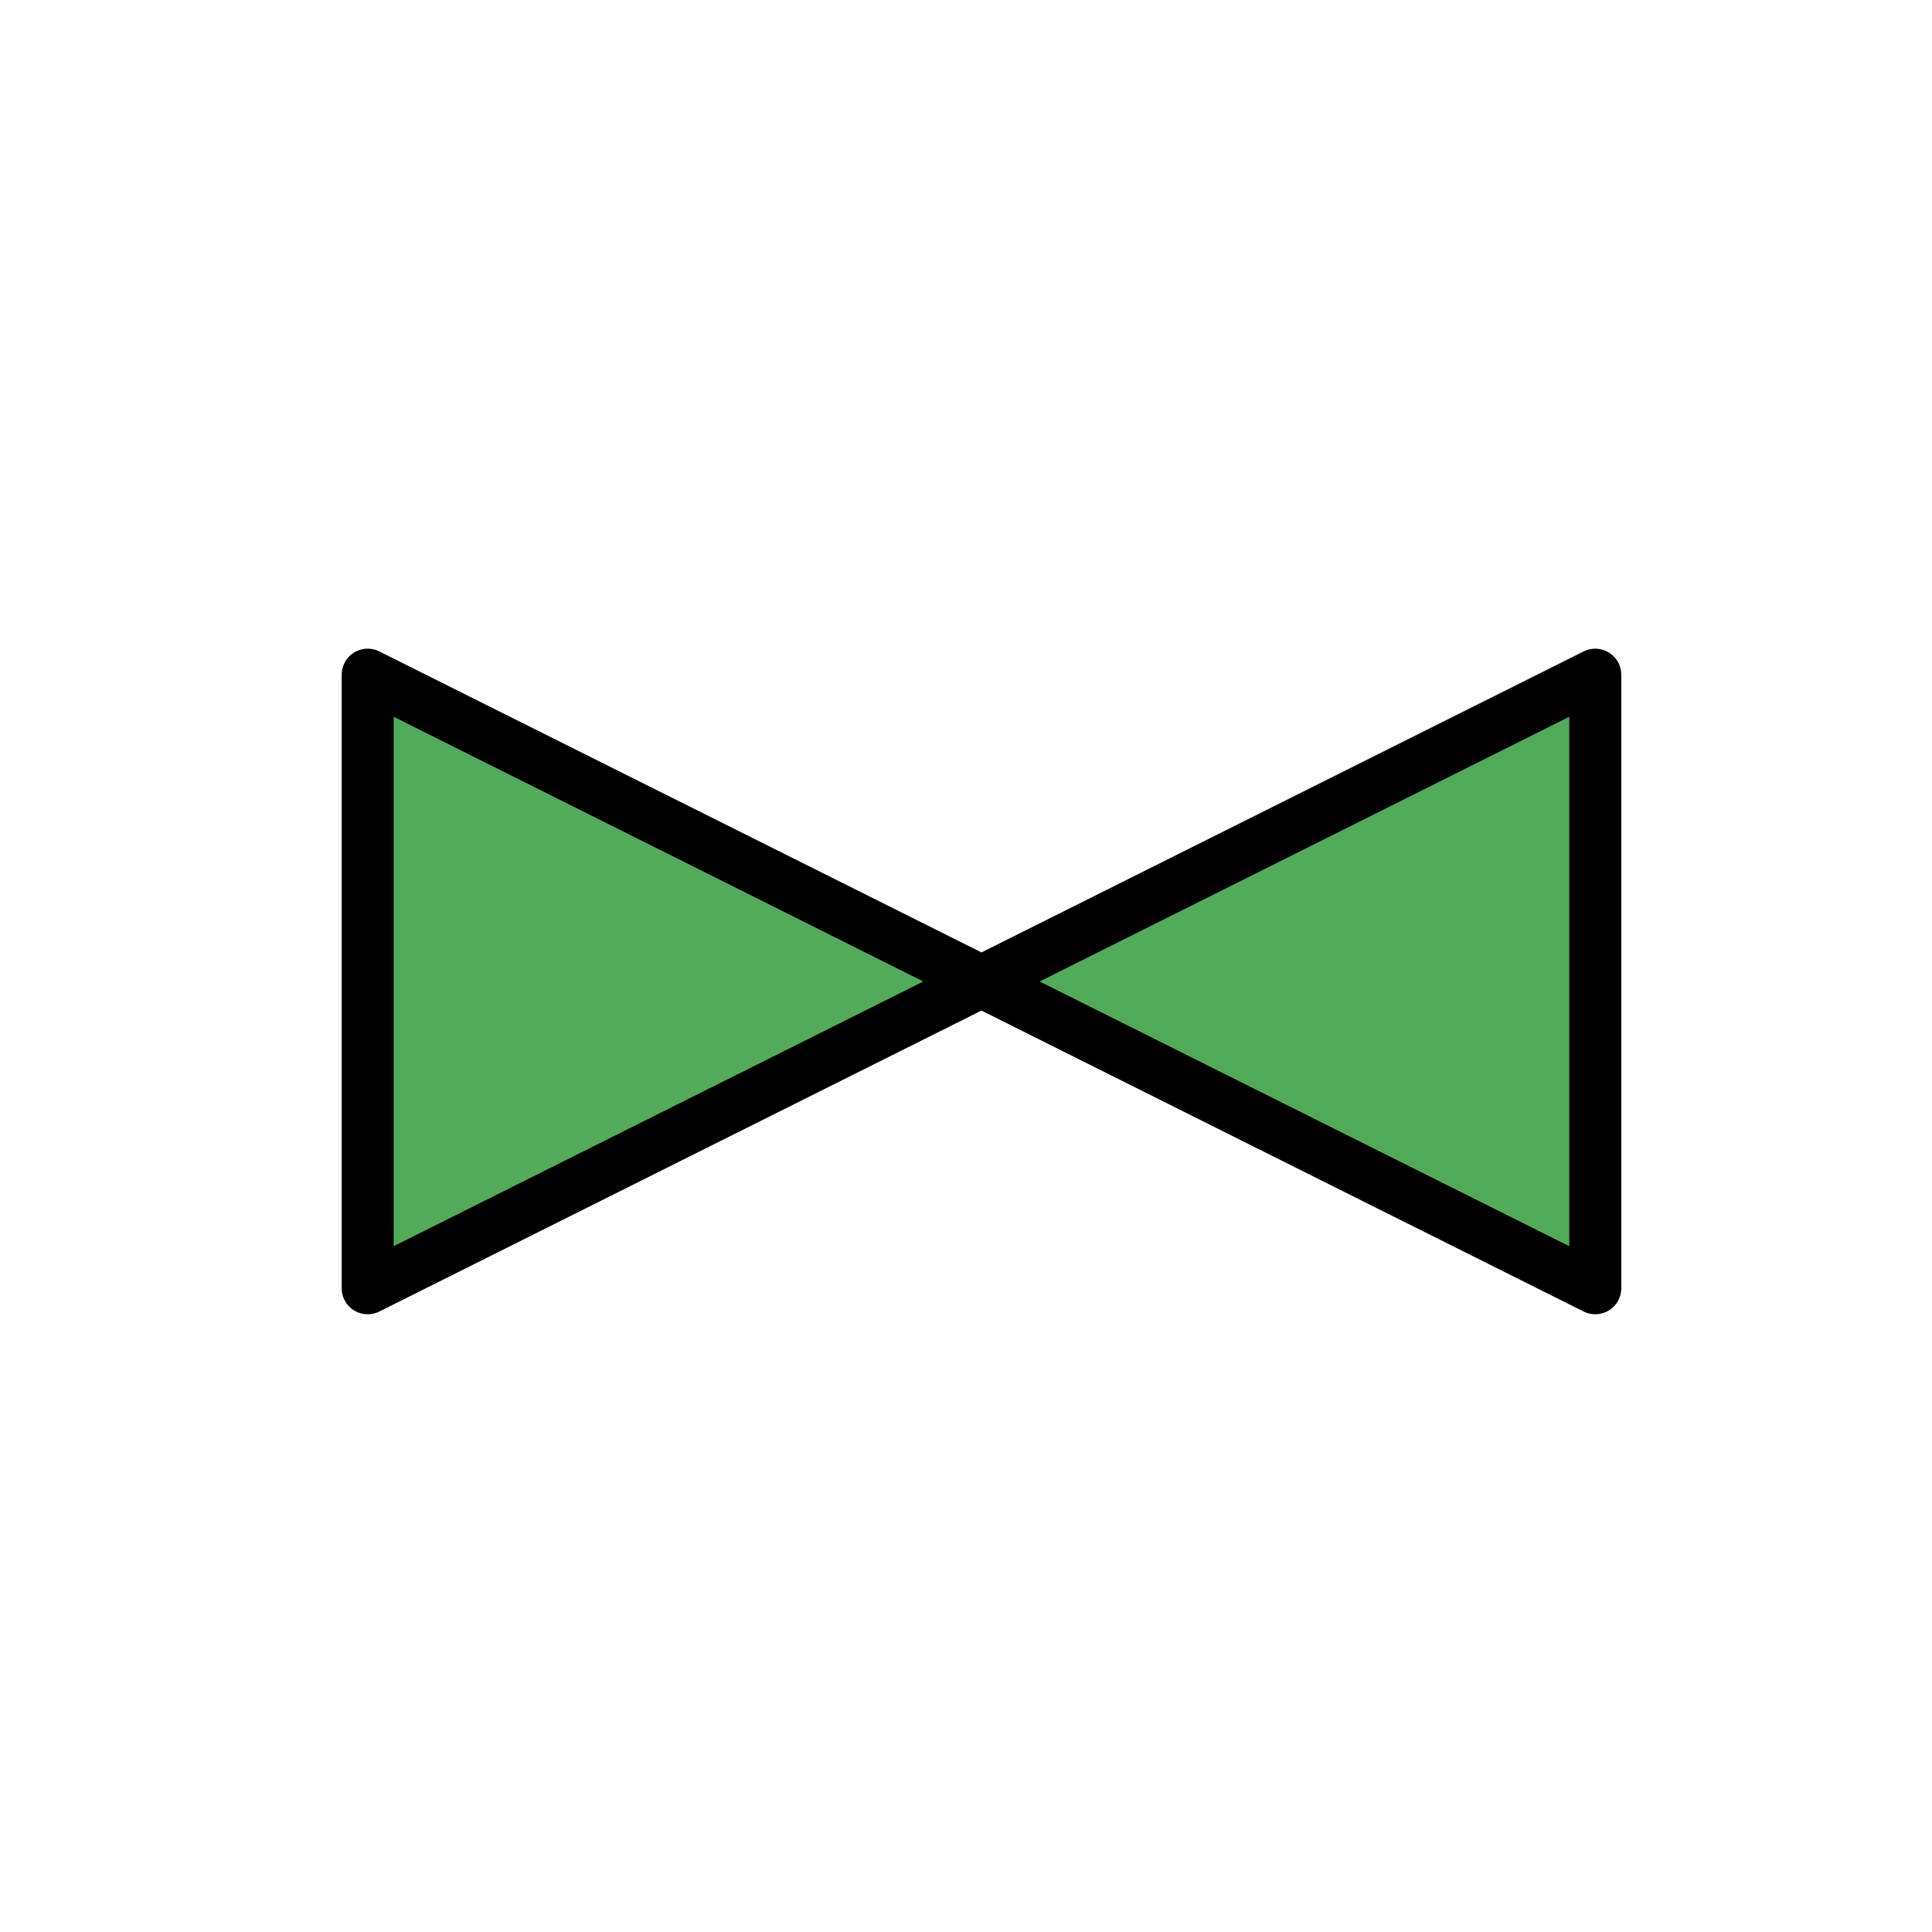
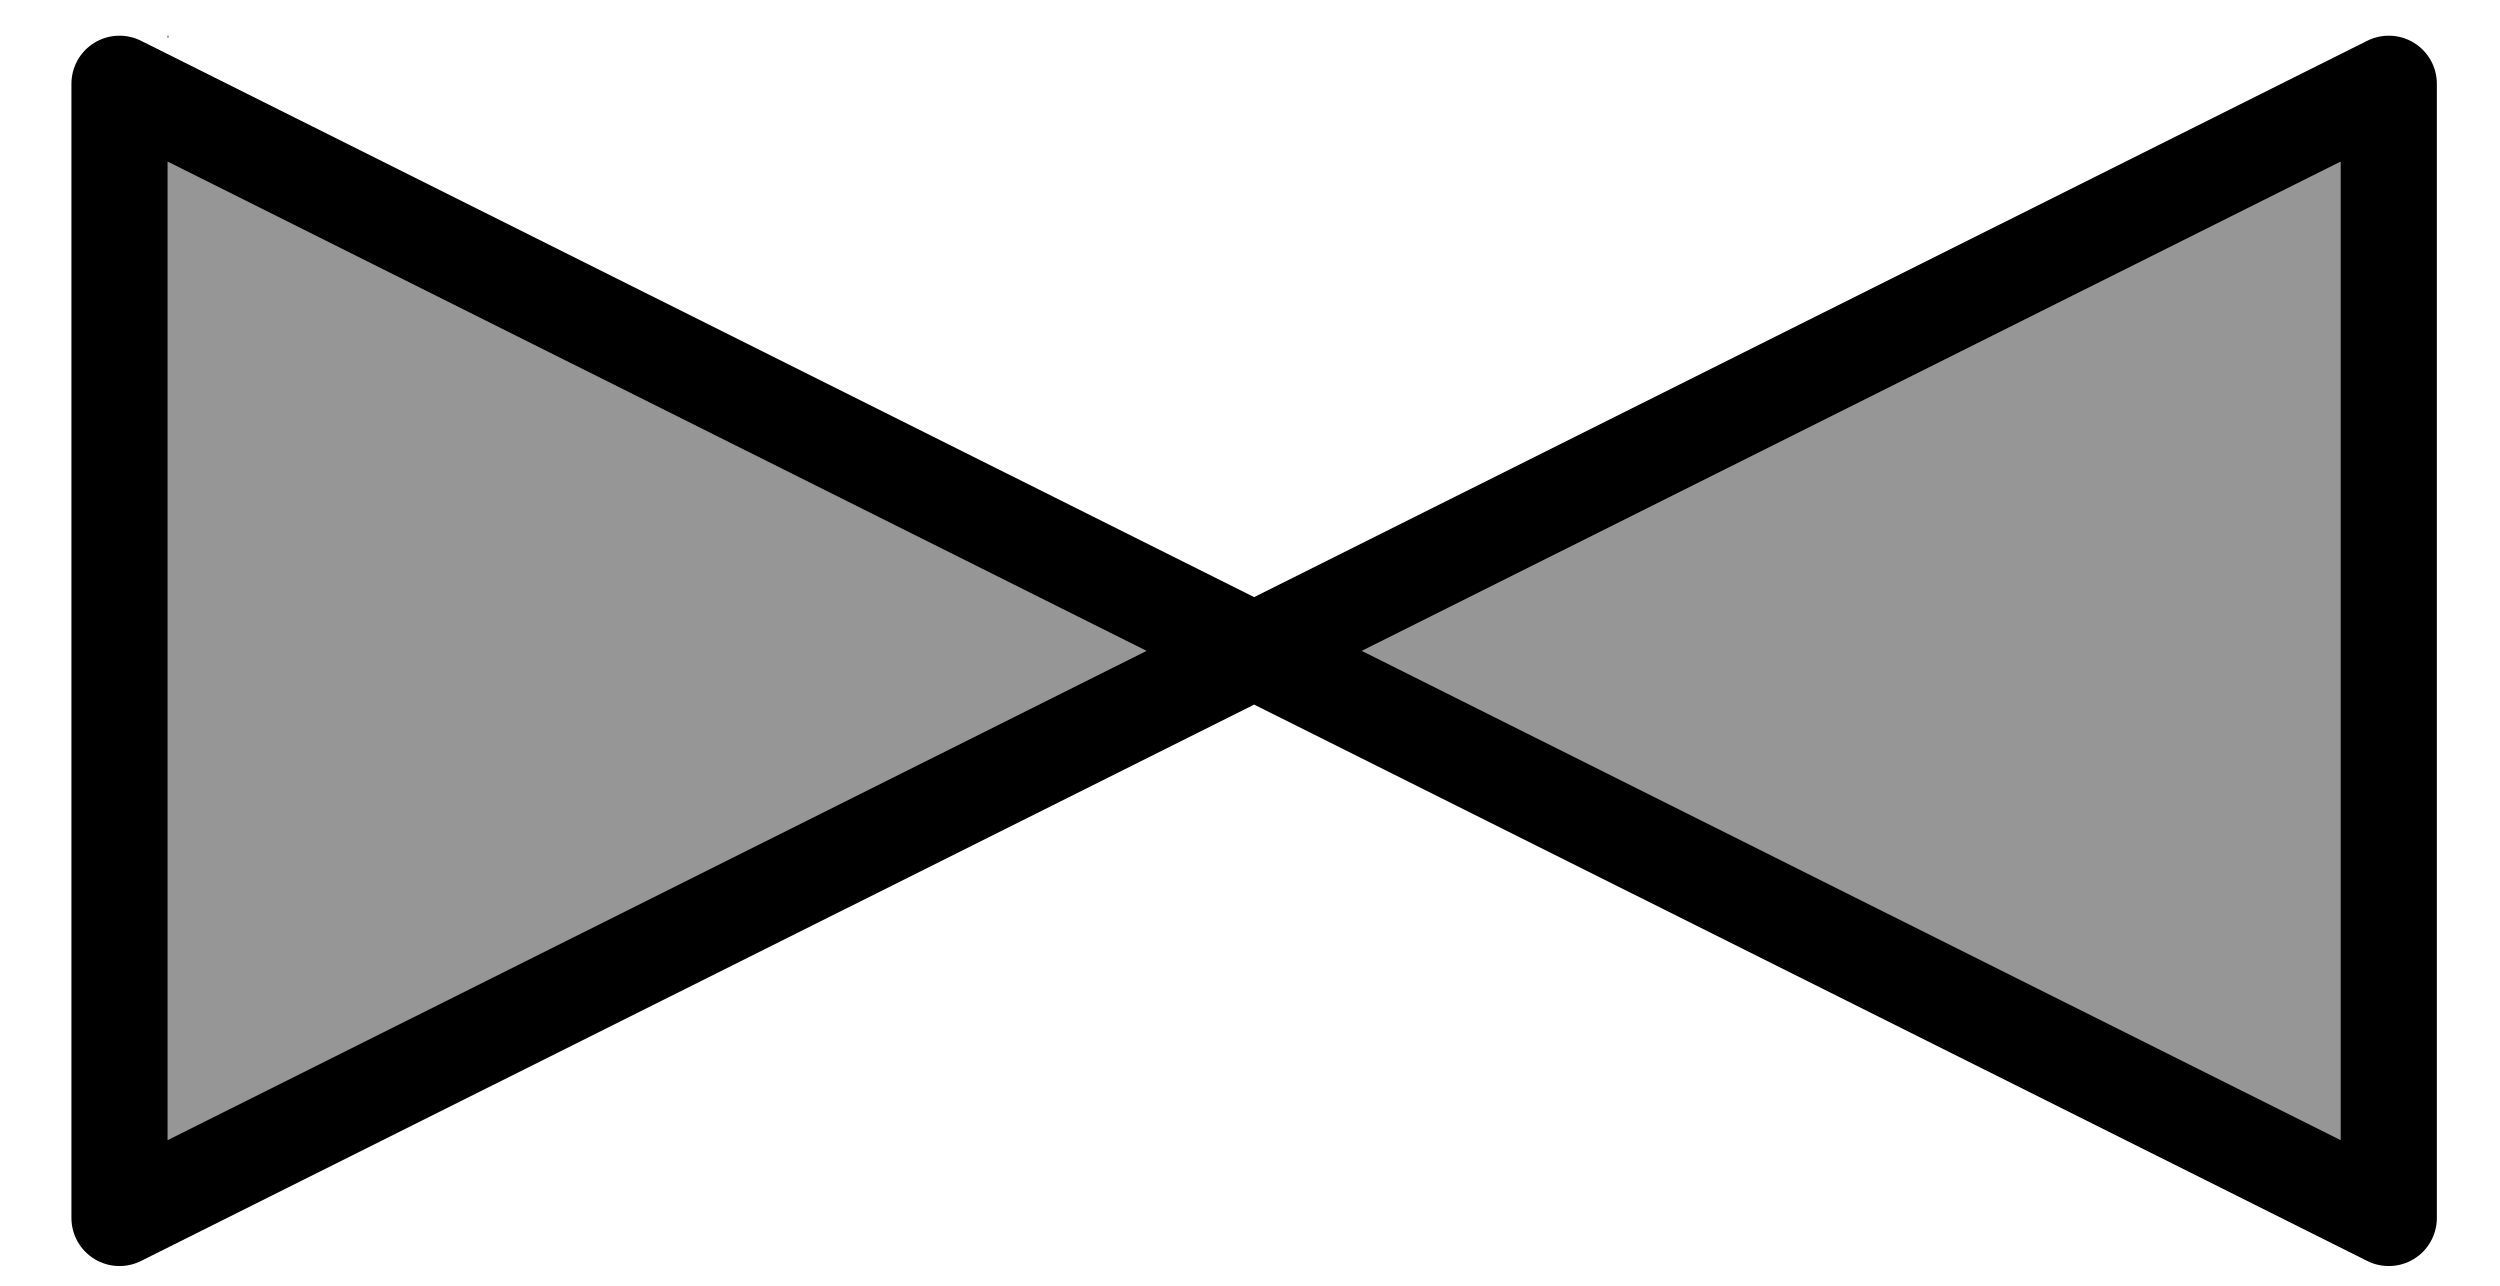
- <svg xmlns="http://www.w3.org/2000/svg" id="svg2" width="50pt" viewBox="0 0 50 50" version="1.1" height="50pt">
-   <defs id="defs17">
-     <clipPath clipPathUnits="userSpaceOnUse" id="clipPath1">
-       <rect style="fill:#00ff00;stroke-width:0.75" id="rect1" width="50.124" height="21.411" x="-0.124" y="14.418" />
-     </clipPath>
-     <clipPath clipPathUnits="userSpaceOnUse" id="clipPath2">
-       <rect style="fill:#00ff00;stroke-width:0.75" id="rect3" width="50.124" height="21.411" x="-0.124" y="14.418" />
-     </clipPath>
-   </defs>
-   <path id="path5" style="fill:#737373;fill-opacity:1;fill-rule:evenodd;stroke:none" d="M 1.348,1.348 H 1.375 V 1.375 H 1.348 Z" clip-path="url(#clipPath2)" />
-   <path id="path7" style="fill:#737373;fill-opacity:1;fill-rule:evenodd;stroke:none" d="m 48.965,48.965 h 0.027 v 0.027 h -0.027 z" clip-path="url(#clipPath1)" />
-   <path id="path9" style="fill:#52ab5a;fill-opacity:1;fill-rule:evenodd;stroke:#000000;stroke-width:1.346;stroke-linecap:round;stroke-linejoin:round;stroke-miterlimit:3;stroke-opacity:1" d="M 9.516,33.34 V 17.461 L 41.285,33.34 V 17.461 Z" />
+ <svg xmlns="http://www.w3.org/2000/svg" id="svg2" width="35pt" viewBox="0 0 35 18" version="1.1" height="18pt">
+   <defs id="defs17" />
+   <path id="path5" style="fill:#969696;fill-opacity:1;fill-rule:evenodd;stroke:none" d="m 2.338,0.5 h 0.027 v 0.027 h -0.027 z" />
+   <path id="path7" style="fill:#969696;fill-opacity:1;fill-rule:evenodd;stroke:none" d="m 49.955,48.117 h 0.027 v 0.027 h -0.027 z" />
+   <g id="g1" transform="translate(-8.833081,-15.44037)" style="fill:#969696;fill-opacity:1">
+     <path id="path9" style="fill:#969696;fill-opacity:1;fill-rule:evenodd;stroke:#000000;stroke-width:1.346;stroke-linecap:round;stroke-linejoin:round;stroke-miterlimit:3;stroke-opacity:1" d="m 10.506,32.492 v -15.879 l 31.77,15.879 v -15.879 z" />
+   </g>
</svg>
